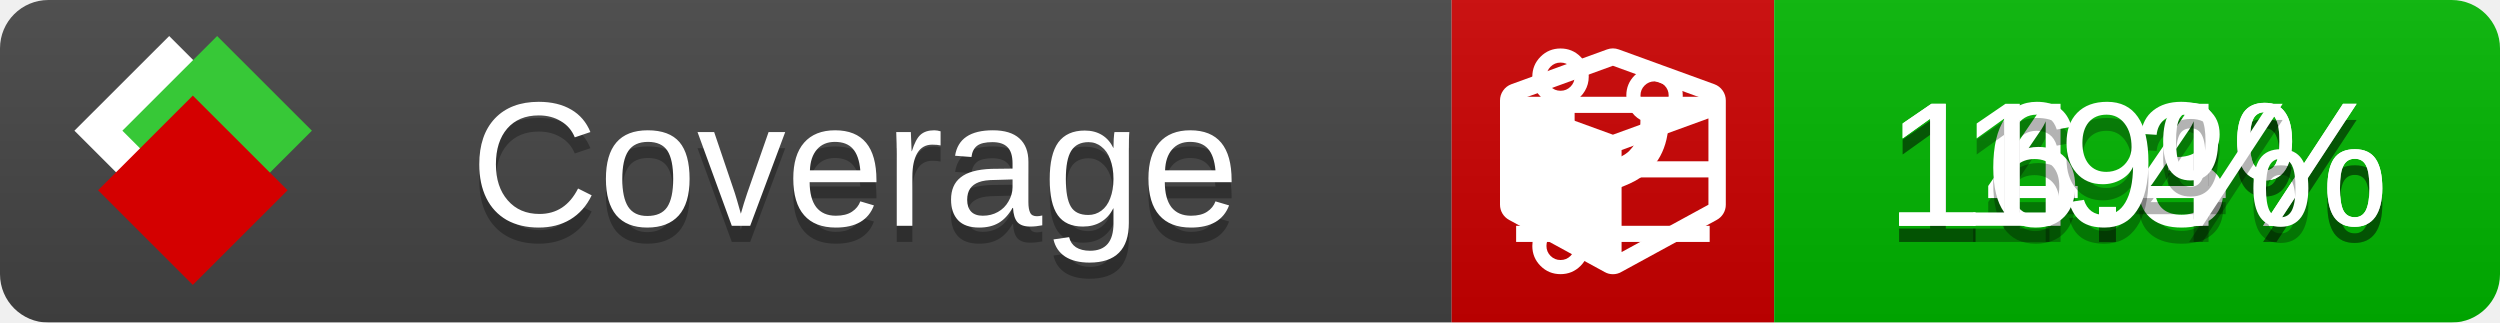
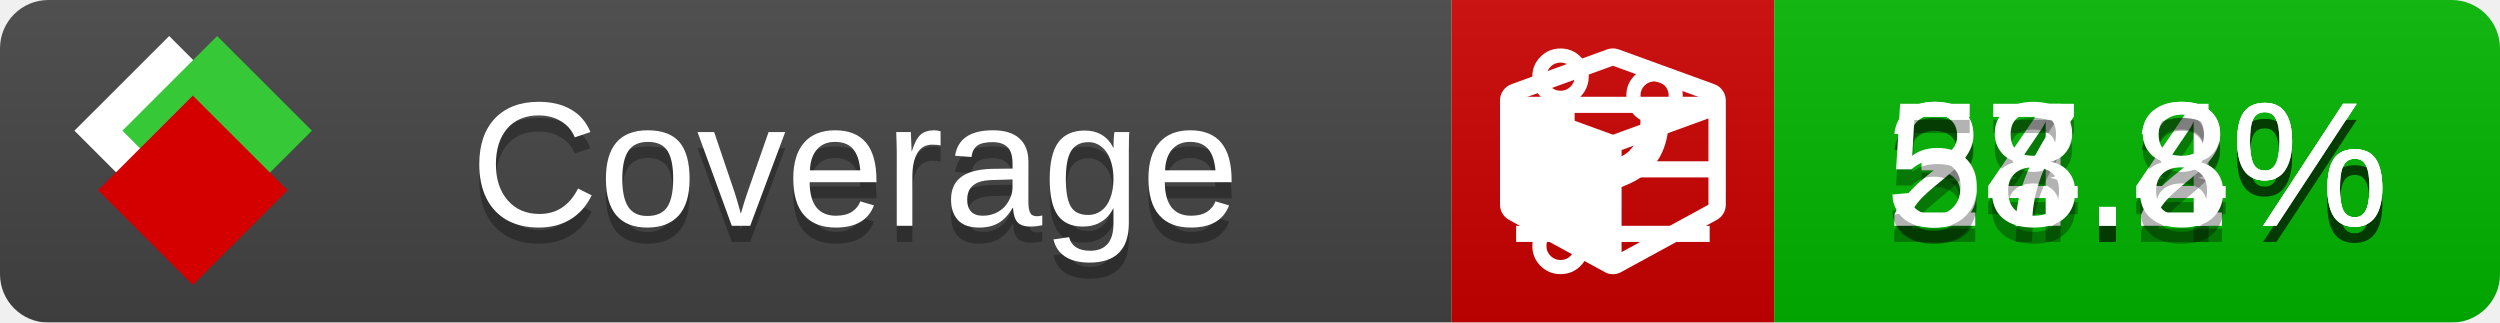
<svg xmlns="http://www.w3.org/2000/svg" xmlns:xlink="http://www.w3.org/1999/xlink" width="155" height="20">
  <style type="text/css">
          
            @keyframes fade1 {
                0% { visibility: visible; opacity: 1; }
               27% { visibility: visible; opacity: 1; }
               33% { visibility: hidden; opacity: 0; }
               60% { visibility: hidden; opacity: 0; }
               66% { visibility: hidden; opacity: 0; }
               93% { visibility: hidden; opacity: 0; }
              100% { visibility: visible; opacity: 1; }
            }
            @keyframes fade2 {
                0% { visibility: hidden; opacity: 0; }
               27% { visibility: hidden; opacity: 0; }
               33% { visibility: visible; opacity: 1; }
               60% { visibility: visible; opacity: 1; }
               66% { visibility: hidden; opacity: 0; }
               93% { visibility: hidden; opacity: 0; }
              100% { visibility: hidden; opacity: 0; }
            }
            @keyframes fade3 {
                0% { visibility: hidden; opacity: 0; }
               27% { visibility: hidden; opacity: 0; }
               33% { visibility: hidden; opacity: 0; }
               60% { visibility: hidden; opacity: 0; }
               66% { visibility: visible; opacity: 1; }
               93% { visibility: visible; opacity: 1; }
              100% { visibility: hidden; opacity: 0; }
            }
            .linecoverage {
                animation-duration: 15s;
                animation-name: fade1;
                animation-iteration-count: infinite;
            }
            .branchcoverage {
                animation-duration: 15s;
                animation-name: fade2;
                animation-iteration-count: infinite;
            }
            .methodcoverage {
                animation-duration: 15s;
                animation-name: fade3;
                animation-iteration-count: infinite;
            }
          
    </style>
  <defs>
    <linearGradient id="gradient" x2="0" y2="100%">
      <stop offset="0" stop-color="#bbb" stop-opacity=".1" />
      <stop offset="1" stop-opacity=".1" />
    </linearGradient>
    <linearGradient id="c">
      <stop offset="0" stop-color="#d40000" />
      <stop offset="1" stop-color="#ff2a2a" />
    </linearGradient>
    <linearGradient id="a">
      <stop offset="0" stop-color="#e0e0de" />
      <stop offset="1" stop-color="#fff" />
    </linearGradient>
    <linearGradient id="b">
      <stop offset="0" stop-color="#37c837" />
      <stop offset="1" stop-color="#217821" />
    </linearGradient>
    <linearGradient xlink:href="#a" id="e" x1="106.44" x2="69.96" y1="-11.96" y2="-46.84" gradientTransform="matrix(-.8426 -.00045 -.00045 -.8426 -94.27 -75.82)" gradientUnits="userSpaceOnUse" />
    <linearGradient xlink:href="#b" id="f" x1="56.19" x2="77.97" y1="-23.45" y2="10.62" gradientTransform="matrix(.8426 .00045 .00045 .8426 94.27 75.82)" gradientUnits="userSpaceOnUse" />
    <linearGradient xlink:href="#c" id="g" x1="79.98" x2="132.9" y1="10.79" y2="10.79" gradientTransform="matrix(.8426 .00045 .00045 .8426 94.27 75.82)" gradientUnits="userSpaceOnUse" />
    <mask id="mask">
      <rect width="155" height="20" rx="3" fill="#fff" />
    </mask>
    <g id="icon" transform="matrix(.04486 0 0 .04481 -.48 -.63)">
      <rect width="52.92" height="52.92" x="-109.72" y="-27.13" fill="url(#e)" transform="rotate(-135)" />
      <rect width="52.92" height="52.92" x="70.19" y="-39.18" fill="url(#f)" transform="rotate(45)" />
      <rect width="52.92" height="52.92" x="80.05" y="-15.74" fill="url(#g)" transform="rotate(45)" />
    </g>
  </defs>
  <g mask="url(#mask)">
    <rect x="0" y="0" width="90" height="20" fill="#444" />
    <rect x="90" y="0" width="20" height="20" fill="#c00" />
    <rect x="110" y="0" width="45" height="20" fill="#00B600" />
    <rect x="0" y="0" width="155" height="20" fill="url(#gradient)" />
  </g>
  <g>
    <path class="linecoverage" stroke="#fff" d="M94 6.5 h12 M94 10.5 h12 M94 14.5 h12" />
    <path class="branchcoverage" fill="#fff" d="m 97.628,15.247 q 0,-0.364 -0.255,-0.619 -0.255,-0.255 -0.619,-0.255 -0.364,0 -0.619,0.255 -0.255,0.255 -0.255,0.619 0,0.364 0.255,0.619 0.255,0.255 0.619,0.255 0.364,0 0.619,-0.255 0.255,-0.255 0.255,-0.619 z m 0,-10.493 q 0,-0.364 -0.255,-0.619 -0.255,-0.255 -0.619,-0.255 -0.364,0 -0.619,0.255 -0.255,0.255 -0.255,0.619 0,0.364 0.255,0.619 0.255,0.255 0.619,0.255 0.364,0 0.619,-0.255 0.255,-0.255 0.255,-0.619 z m 5.83,1.166 q 0,-0.364 -0.255,-0.619 -0.255,-0.255 -0.619,-0.255 -0.364,0 -0.619,0.255 -0.255,0.255 -0.255,0.619 0,0.364 0.255,0.619 0.255,0.255 0.619,0.255 0.364,0 0.619,-0.255 0.255,-0.255 0.255,-0.619 z m 0.874,0 q 0,0.474 -0.237,0.879 -0.237,0.405 -0.638,0.633 -0.018,2.614 -2.059,3.771 -0.619,0.346 -1.849,0.738 -1.166,0.364 -1.544,0.647 -0.378,0.282 -0.378,0.911 l 0,0.237 q 0.401,0.228 0.638,0.633 0.237,0.405 0.237,0.879 0,0.729 -0.51,1.239 -0.51,0.51 -1.239,0.51 -0.729,0 -1.239,-0.51 -0.51,-0.51 -0.51,-1.239 0,-0.474 0.237,-0.879 0.237,-0.405 0.638,-0.633 l 0,-7.469 q -0.401,-0.228 -0.638,-0.633 -0.237,-0.405 -0.237,-0.879 0,-0.729 0.51,-1.239 0.51,-0.51 1.239,-0.51 0.729,0 1.239,0.51 0.51,0.51 0.51,1.239 0,0.474 -0.237,0.879 -0.237,0.405 -0.638,0.633 l 0,4.527 q 0.492,-0.237 1.403,-0.519 0.501,-0.155 0.797,-0.269 0.296,-0.114 0.642,-0.282 0.346,-0.169 0.537,-0.36 0.191,-0.191 0.369,-0.465 0.178,-0.273 0.255,-0.633 0.077,-0.36 0.077,-0.833 -0.401,-0.228 -0.638,-0.633 -0.237,-0.405 -0.237,-0.879 0,-0.729 0.51,-1.239 0.51,-0.51 1.239,-0.51 0.729,0 1.239,0.51 0.51,0.51 0.51,1.239 z" />
    <path class="methodcoverage" fill="#fff" d="m 100.538,15.629 5.385,-2.936 v -5.351 l -5.385,1.96 z M 100,8.351 105.873,6.214 100,4.077 94.127,6.214 Z m 7,-2.12 v 6.462 q 0,0.294 -0.151,0.547 -0.151,0.252 -0.412,0.395 l -5.923,3.231 q -0.236,0.135 -0.513,0.135 -0.278,0 -0.513,-0.135 l -5.923,-3.231 Q 93.303,13.492 93.151,13.239 93,12.987 93,12.692 v -6.462 q 0,-0.337 0.194,-0.614 0.194,-0.278 0.513,-0.395 l 5.923,-2.154 q 0.185,-0.067 0.37,-0.067 0.185,0 0.37,0.067 l 5.923,2.154 q 0.32,0.118 0.513,0.395 Q 107,5.894 107,6.231 Z" />
  </g>
  <g fill="#fff" text-anchor="middle" font-family="Verdana,Arial,Geneva,sans-serif" font-size="11">
    <a xlink:href="https://github.com/danielpalme/ReportGenerator" target="_top">
      <use xlink:href="#icon" transform="translate(3,1) scale(3.5)" />
    </a>
    <text x="53" y="15" fill="#010101" fill-opacity=".3">Coverage</text>
    <text x="53" y="14" fill="#fff">Coverage</text>
-     <text class="linecoverage" x="132.5" y="15" fill="#010101" fill-opacity=".3">14.3%</text>
-     <text class="linecoverage" x="132.5" y="14">14.3%</text>
-     <text class="branchcoverage" x="132.5" y="15" fill="#010101" fill-opacity=".3">16.4%</text>
-     <text class="branchcoverage" x="132.5" y="14">16.4%</text>
-     <text class="methodcoverage" x="132.5" y="15" fill="#010101" fill-opacity=".3">19%</text>
-     <text class="methodcoverage" x="132.5" y="14">19%</text>
+     <text class="linecoverage" x="132.5" y="15" fill="#010101" fill-opacity=".3">34.4%</text>
+     <text class="linecoverage" x="132.5" y="14">34.4%</text>
+     <text class="branchcoverage" x="132.5" y="15" fill="#010101" fill-opacity=".3">27.2%</text>
+     <text class="branchcoverage" x="132.5" y="14">27.2%</text>
+     <text class="methodcoverage" x="132.5" y="15" fill="#010101" fill-opacity=".3">58.8%</text>
+     <text class="methodcoverage" x="132.5" y="14">58.8%</text>
  </g>
  <g>
    <rect class="linecoverage" x="90" y="0" width="65" height="20" fill-opacity="0" />
    <rect class="branchcoverage" x="90" y="0" width="65" height="20" fill-opacity="0" />
    <rect class="methodcoverage" x="90" y="0" width="65" height="20" fill-opacity="0" />
  </g>
</svg>
